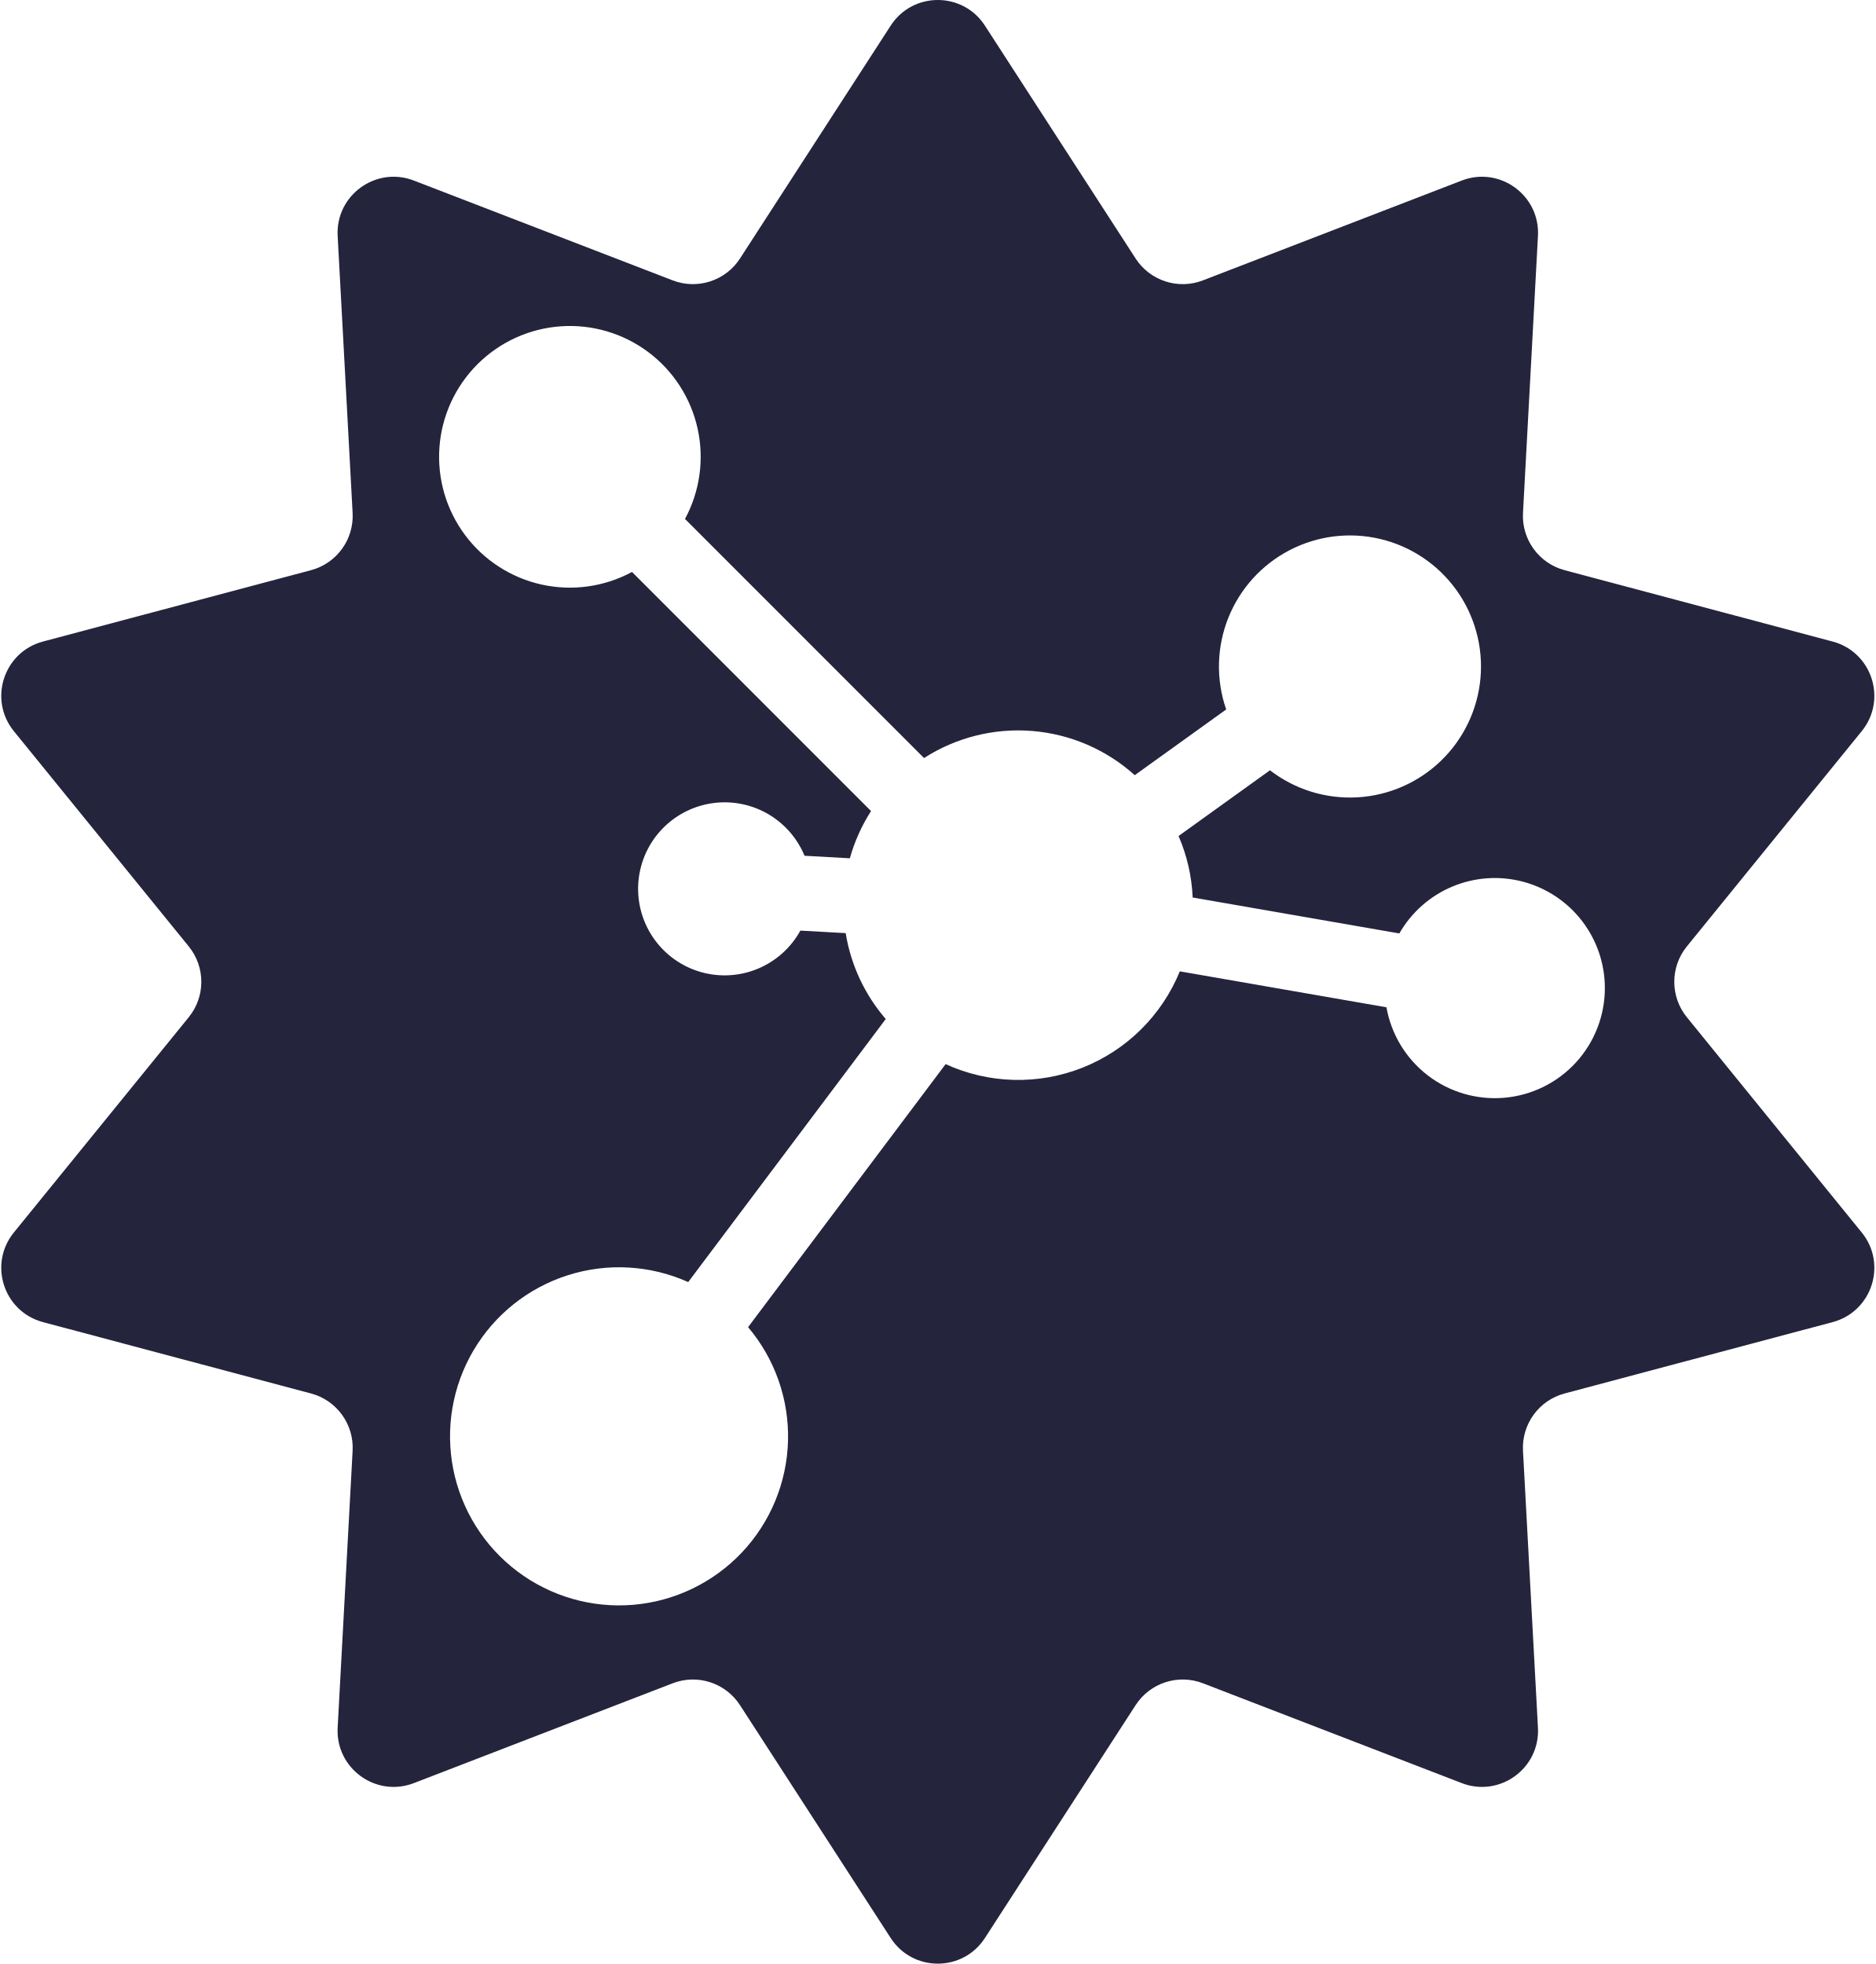
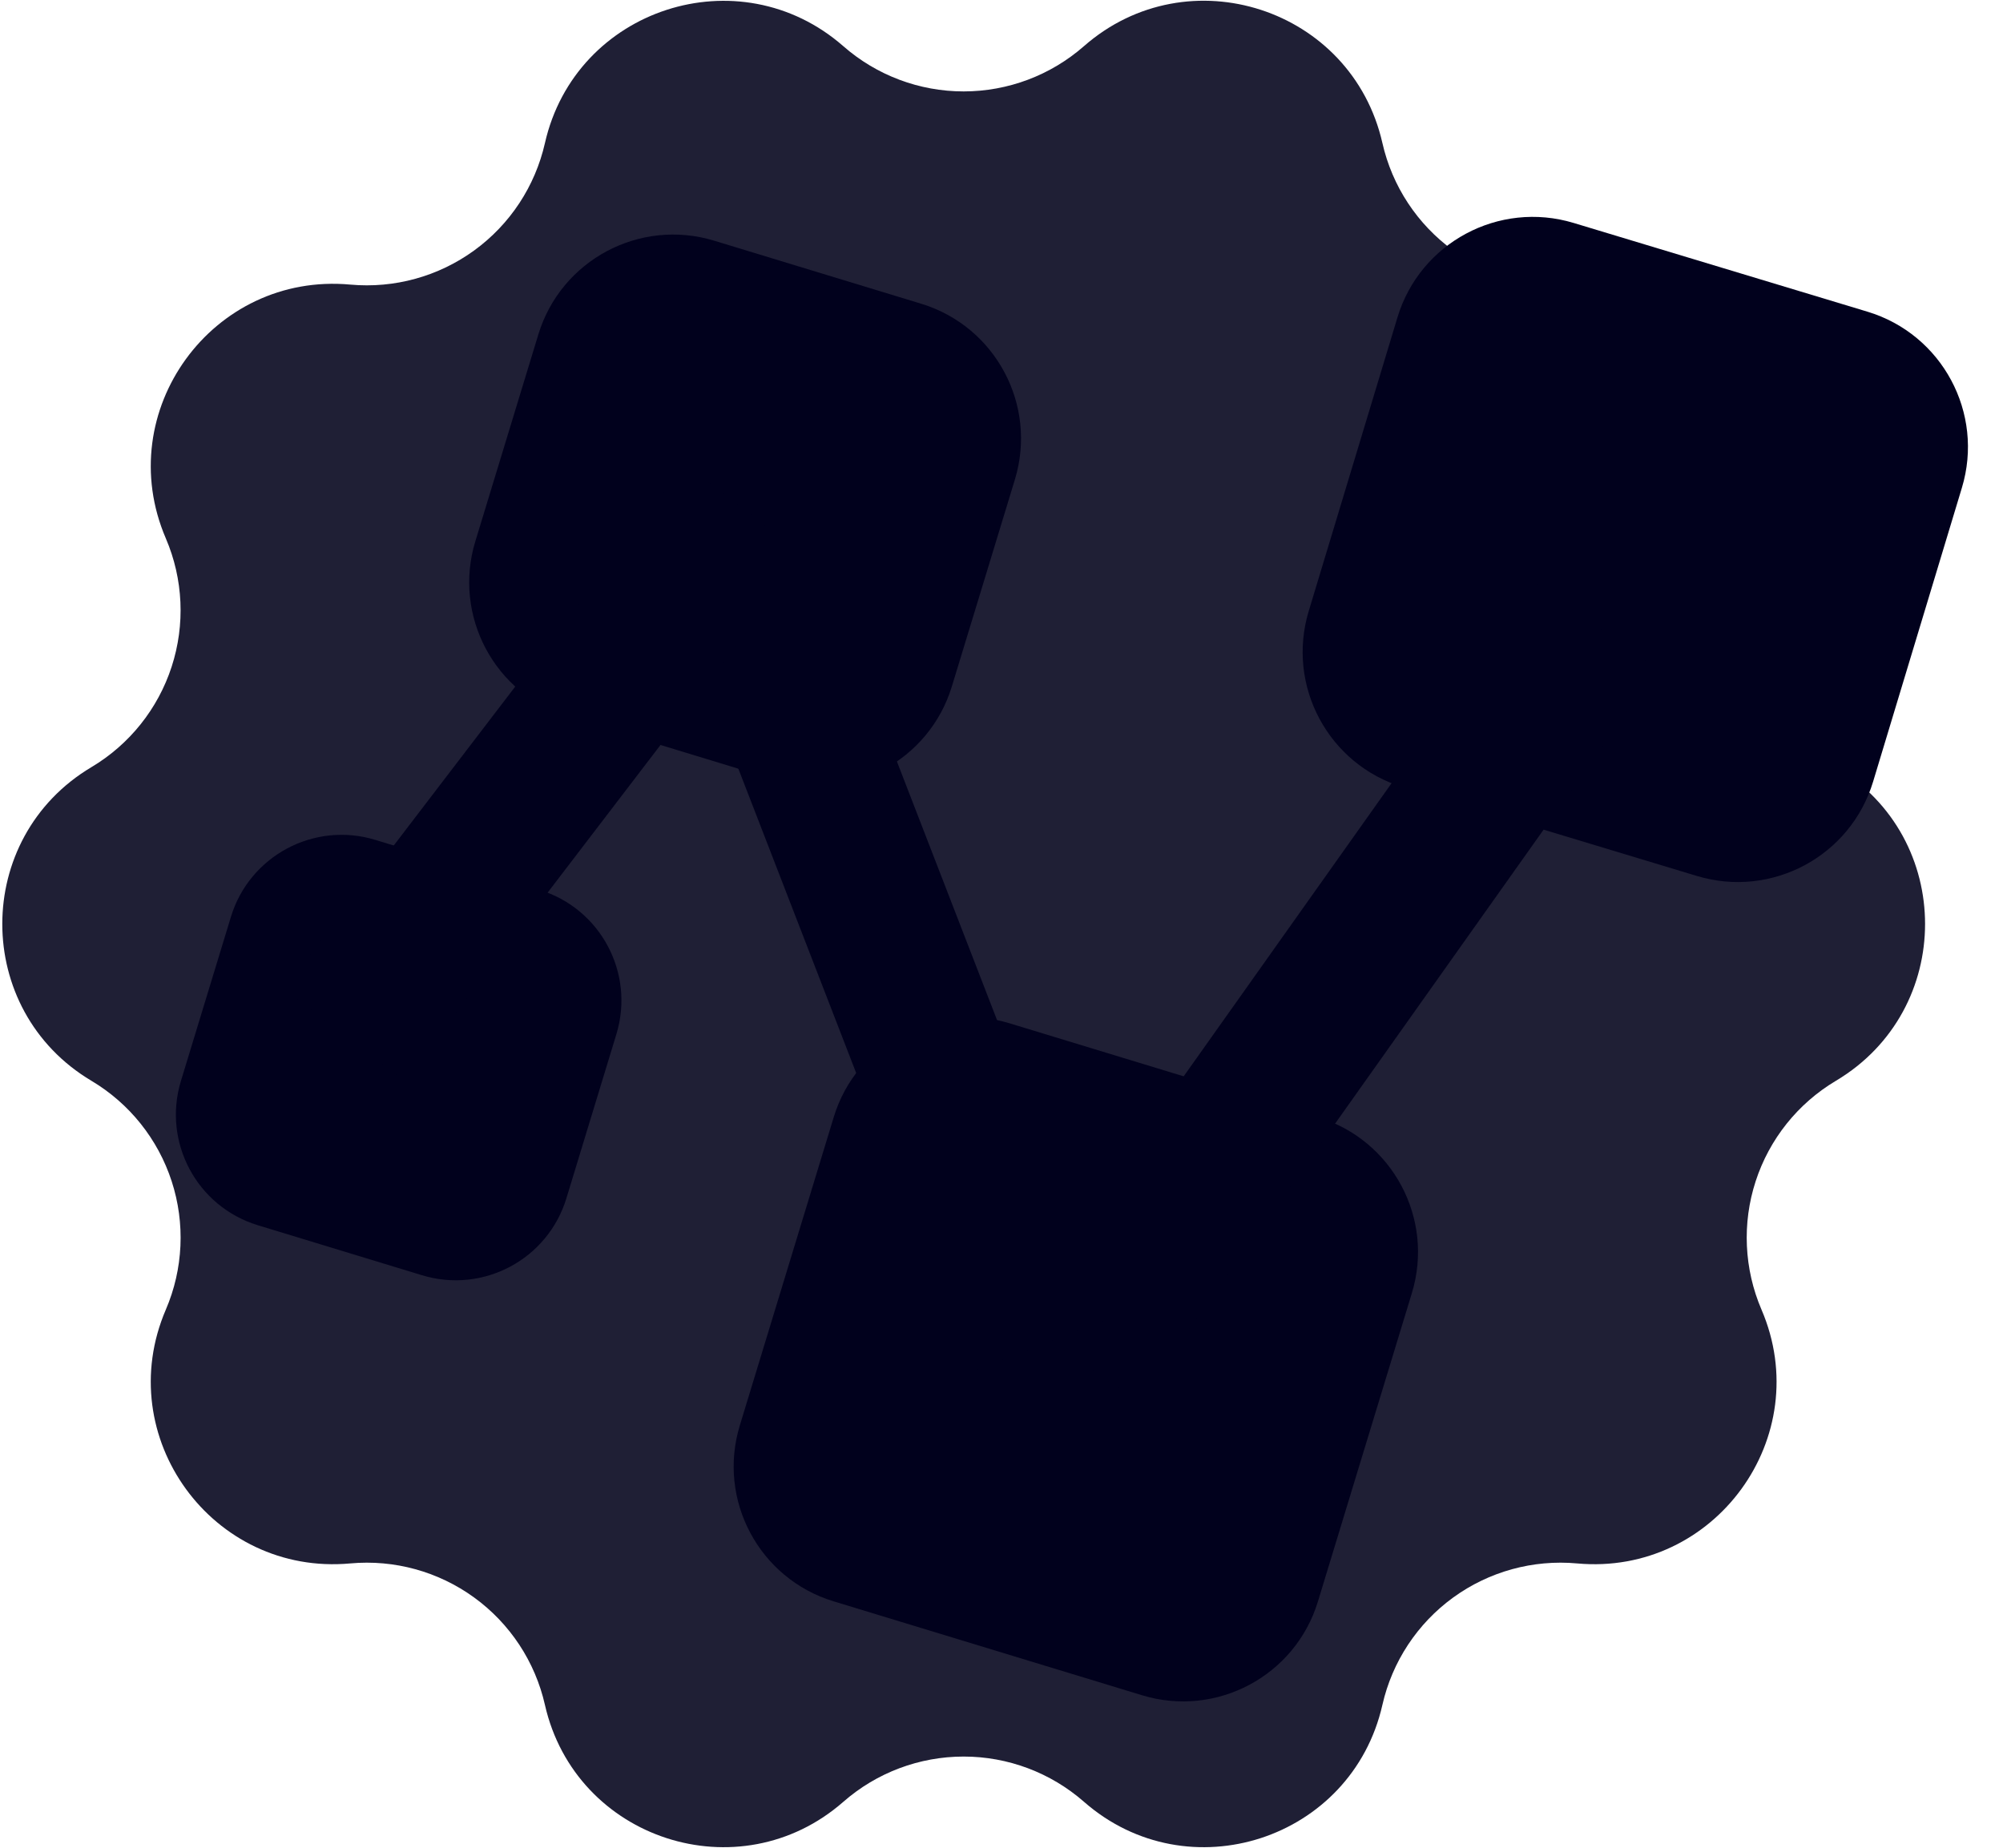
- <svg xmlns="http://www.w3.org/2000/svg" width="1337" height="1400" viewBox="0 0 1337 1400" fill="none">
-   <path fill-rule="evenodd" clip-rule="evenodd" d="M702.081 18.268C686.319 -6.089 650.681 -6.089 634.918 18.268L527.491 184.273C517.204 200.169 497.181 206.675 479.515 199.861L295.029 128.705C267.96 118.264 239.128 139.212 240.693 168.182L251.357 365.627C252.378 384.534 240.003 401.566 221.706 406.438L30.63 457.309C2.594 464.773 -8.419 498.667 9.875 521.185L134.558 674.653C146.497 689.349 146.497 710.402 134.558 725.098L9.875 878.566C-8.419 901.084 2.594 934.977 30.63 942.442L221.706 993.313C240.003 998.184 252.378 1015.22 251.357 1034.12L240.693 1231.57C239.128 1260.54 267.96 1281.49 295.029 1271.05L479.515 1199.89C497.181 1193.08 517.204 1199.58 527.491 1215.48L634.918 1381.48C650.681 1405.84 686.319 1405.84 702.081 1381.48L809.509 1215.48C819.796 1199.58 839.819 1193.08 857.485 1199.89L1041.97 1271.05C1069.04 1281.49 1097.87 1260.54 1096.31 1231.57L1085.64 1034.12C1084.62 1015.22 1097 998.184 1115.29 993.313L1306.37 942.442C1334.41 934.977 1345.42 901.084 1327.12 878.566L1202.44 725.098C1190.5 710.402 1190.5 689.349 1202.44 674.653L1327.12 521.185C1345.42 498.667 1334.41 464.773 1306.37 457.309L1115.29 406.438C1097 401.567 1084.62 384.534 1085.64 365.627L1096.31 168.182C1097.87 139.212 1069.04 118.264 1041.97 128.705L857.485 199.861C839.819 206.675 819.796 200.169 809.509 184.273L702.081 18.268ZM1123.4 757.346C1136.65 742.877 1144 723.967 1144 704.346C1144 687.048 1138.29 670.235 1127.75 656.522C1117.21 642.808 1102.43 632.964 1085.72 628.52C1069.01 624.076 1051.3 625.281 1035.34 631.949C1019.38 638.617 1006.08 650.372 997.492 665.388L850.176 639.76C849.531 624.657 846.124 609.8 840.122 595.927L905.283 549.081C923.048 562.781 945.149 569.627 967.546 568.369C989.942 567.11 1011.14 557.832 1027.26 542.228C1043.38 526.625 1053.34 505.74 1055.34 483.391C1057.33 461.043 1051.21 438.724 1038.11 420.514C1025 402.305 1005.78 389.422 983.958 384.221C962.138 379.02 939.174 381.848 919.266 392.188C899.359 402.528 883.836 419.69 875.538 440.535C867.239 461.38 866.718 484.517 874.07 505.715L808.895 552.569C788.658 534.341 762.994 523.272 735.851 521.065C708.708 518.859 681.593 525.636 658.68 540.355L488.292 369.926C498.925 350.217 502.112 327.34 497.272 305.474C492.431 283.609 479.886 264.216 461.929 250.839C443.972 237.463 421.802 230.996 399.472 232.621C377.141 234.247 356.141 243.855 340.309 259.691C324.477 275.527 314.871 296.532 313.246 318.868C311.621 341.204 318.086 363.38 331.459 381.341C344.832 399.302 364.221 411.851 386.081 416.692C407.941 421.534 430.813 418.346 450.517 407.71L620.91 578.147C614.225 588.552 609.134 599.899 605.807 611.811L573.506 610.016C568.164 597.101 558.595 586.384 546.367 579.621C534.138 572.858 519.976 570.449 506.2 572.79C492.425 575.132 479.852 582.083 470.543 592.506C461.234 602.929 455.741 616.206 454.962 630.161C454.184 644.116 458.167 657.921 466.26 669.315C474.352 680.71 486.073 689.017 499.503 692.876C512.933 696.735 527.275 695.917 540.179 690.556C553.084 685.195 563.785 675.61 570.53 663.369L602.83 665.165C606.507 687.825 616.394 709.021 631.393 726.397L490.577 913.9C463.543 901.776 432.991 900.04 404.758 909.023C376.526 918.007 352.592 937.08 337.531 962.599C322.47 988.118 317.336 1018.29 323.112 1047.36C328.888 1076.42 345.169 1102.34 368.842 1120.16C392.515 1137.98 421.922 1146.45 451.443 1143.95C480.964 1141.45 508.53 1128.16 528.873 1106.61C549.216 1085.07 560.909 1056.78 561.72 1027.16C562.53 997.536 552.4 968.653 533.265 946.029L674.072 758.54C689.324 765.519 705.83 769.341 722.596 769.776C739.363 770.212 756.044 767.252 771.638 761.074C787.232 754.896 801.415 745.628 813.337 733.828C825.258 722.027 834.671 707.937 841.009 692.405L988.307 718.029C991.728 737.35 1002.26 754.688 1017.83 766.624C1033.4 778.56 1052.88 784.228 1072.42 782.511C1091.96 780.793 1110.15 771.815 1123.4 757.346Z" fill="#24243D" />
+ <svg xmlns="http://www.w3.org/2000/svg" width="531" height="490" viewBox="0 0 531 490" fill="none">
+   <path d="M223.57 12.25C195.98 -11.92 152.57 2.18 144.46 37.95C141.866 49.396 135.202 59.51 125.708 66.41C116.215 73.31 104.538 76.526 92.85 75.46C56.32 72.12 29.49 109.04 43.96 142.75C48.582 153.534 49.13 165.629 45.503 176.787C41.875 187.945 34.319 197.405 24.24 203.41C-7.27 222.18 -7.27 267.81 24.24 286.58C34.324 292.585 41.883 302.049 45.511 313.211C49.139 324.374 48.587 336.474 43.96 347.26C29.49 380.97 56.32 417.89 92.85 414.55C104.537 413.481 116.214 416.695 125.708 423.594C135.202 430.492 141.866 440.605 144.46 452.05C152.58 487.83 195.98 501.93 223.57 477.76C232.397 470.025 243.733 465.76 255.47 465.76C267.207 465.76 278.543 470.025 287.37 477.76C314.96 501.93 358.37 487.83 366.48 452.05C369.076 440.606 375.741 430.494 385.234 423.596C394.728 416.698 406.404 413.483 418.09 414.55C454.62 417.89 481.45 380.97 466.98 347.26C462.353 336.474 461.801 324.374 465.429 313.211C469.056 302.049 476.616 292.585 486.7 286.58C518.22 267.81 518.22 222.18 486.7 203.41C476.616 197.405 469.056 187.941 465.429 176.778C461.801 165.616 462.353 153.516 466.98 142.73C481.45 109.02 454.62 72.1 418.09 75.44C406.403 76.504 394.727 73.287 385.233 66.387C375.74 59.488 369.076 49.375 366.48 37.93C358.37 2.16 314.96 -11.94 287.37 12.23C278.546 19.968 267.21 24.236 255.474 24.24C243.737 24.244 232.399 19.983 223.57 12.25Z" fill="#1F1F35" />
+   <path d="M221.033 296.192L196.124 377.972C190.112 397.711 201.239 418.585 220.977 424.597L302.758 449.506C322.496 455.518 343.37 444.391 349.382 424.653L374.292 342.872C380.304 323.134 369.176 302.26 349.438 296.248L267.658 271.338C247.919 265.326 227.045 276.454 221.033 296.192Z" fill="#01011D" />
+   <path d="M370.474 84.146L346.944 162.04C340.96 181.848 352.167 202.757 371.975 208.74L449.869 232.271C469.677 238.254 490.586 227.048 496.569 207.24L520.1 129.345C526.084 109.537 514.877 88.629 495.069 82.645L417.174 59.115C397.366 53.131 376.458 64.338 370.474 84.146Z" fill="#01011D" />
+   <path d="M142.719 88.677L126.012 143.53C120 163.268 131.127 184.142 150.865 190.154L205.717 206.861C225.455 212.873 246.33 201.746 252.342 182.008L269.049 127.156C275.061 107.418 263.933 86.543 244.195 80.531L189.343 63.824C169.605 57.812 148.731 68.939 142.719 88.677Z" fill="#01011D" />
+   <path d="M61.222 243.092L47.965 286.618C43.031 302.816 52.163 319.947 68.361 324.881L111.887 338.138C128.085 343.072 145.216 333.94 150.15 317.742L163.407 274.216C168.341 258.018 159.209 240.887 143.011 235.953L99.485 222.696C83.287 217.762 66.156 226.893 61.222 243.092Z" fill="#01011D" />
+   <path d="M406.763 154.285L269.005 348.56L301.634 371.697L439.392 177.422L406.763 154.285Z" fill="#01011D" />
+   <path d="M207.873 124.671L170.673 139.071L257.631 363.712L294.831 349.312L207.873 124.671Z" fill="#01011D" />
+   <path d="M181.639 123.107L75.311 262.228L107.092 286.517L213.42 147.397L181.639 123.107Z" fill="#01011D" />
</svg>
